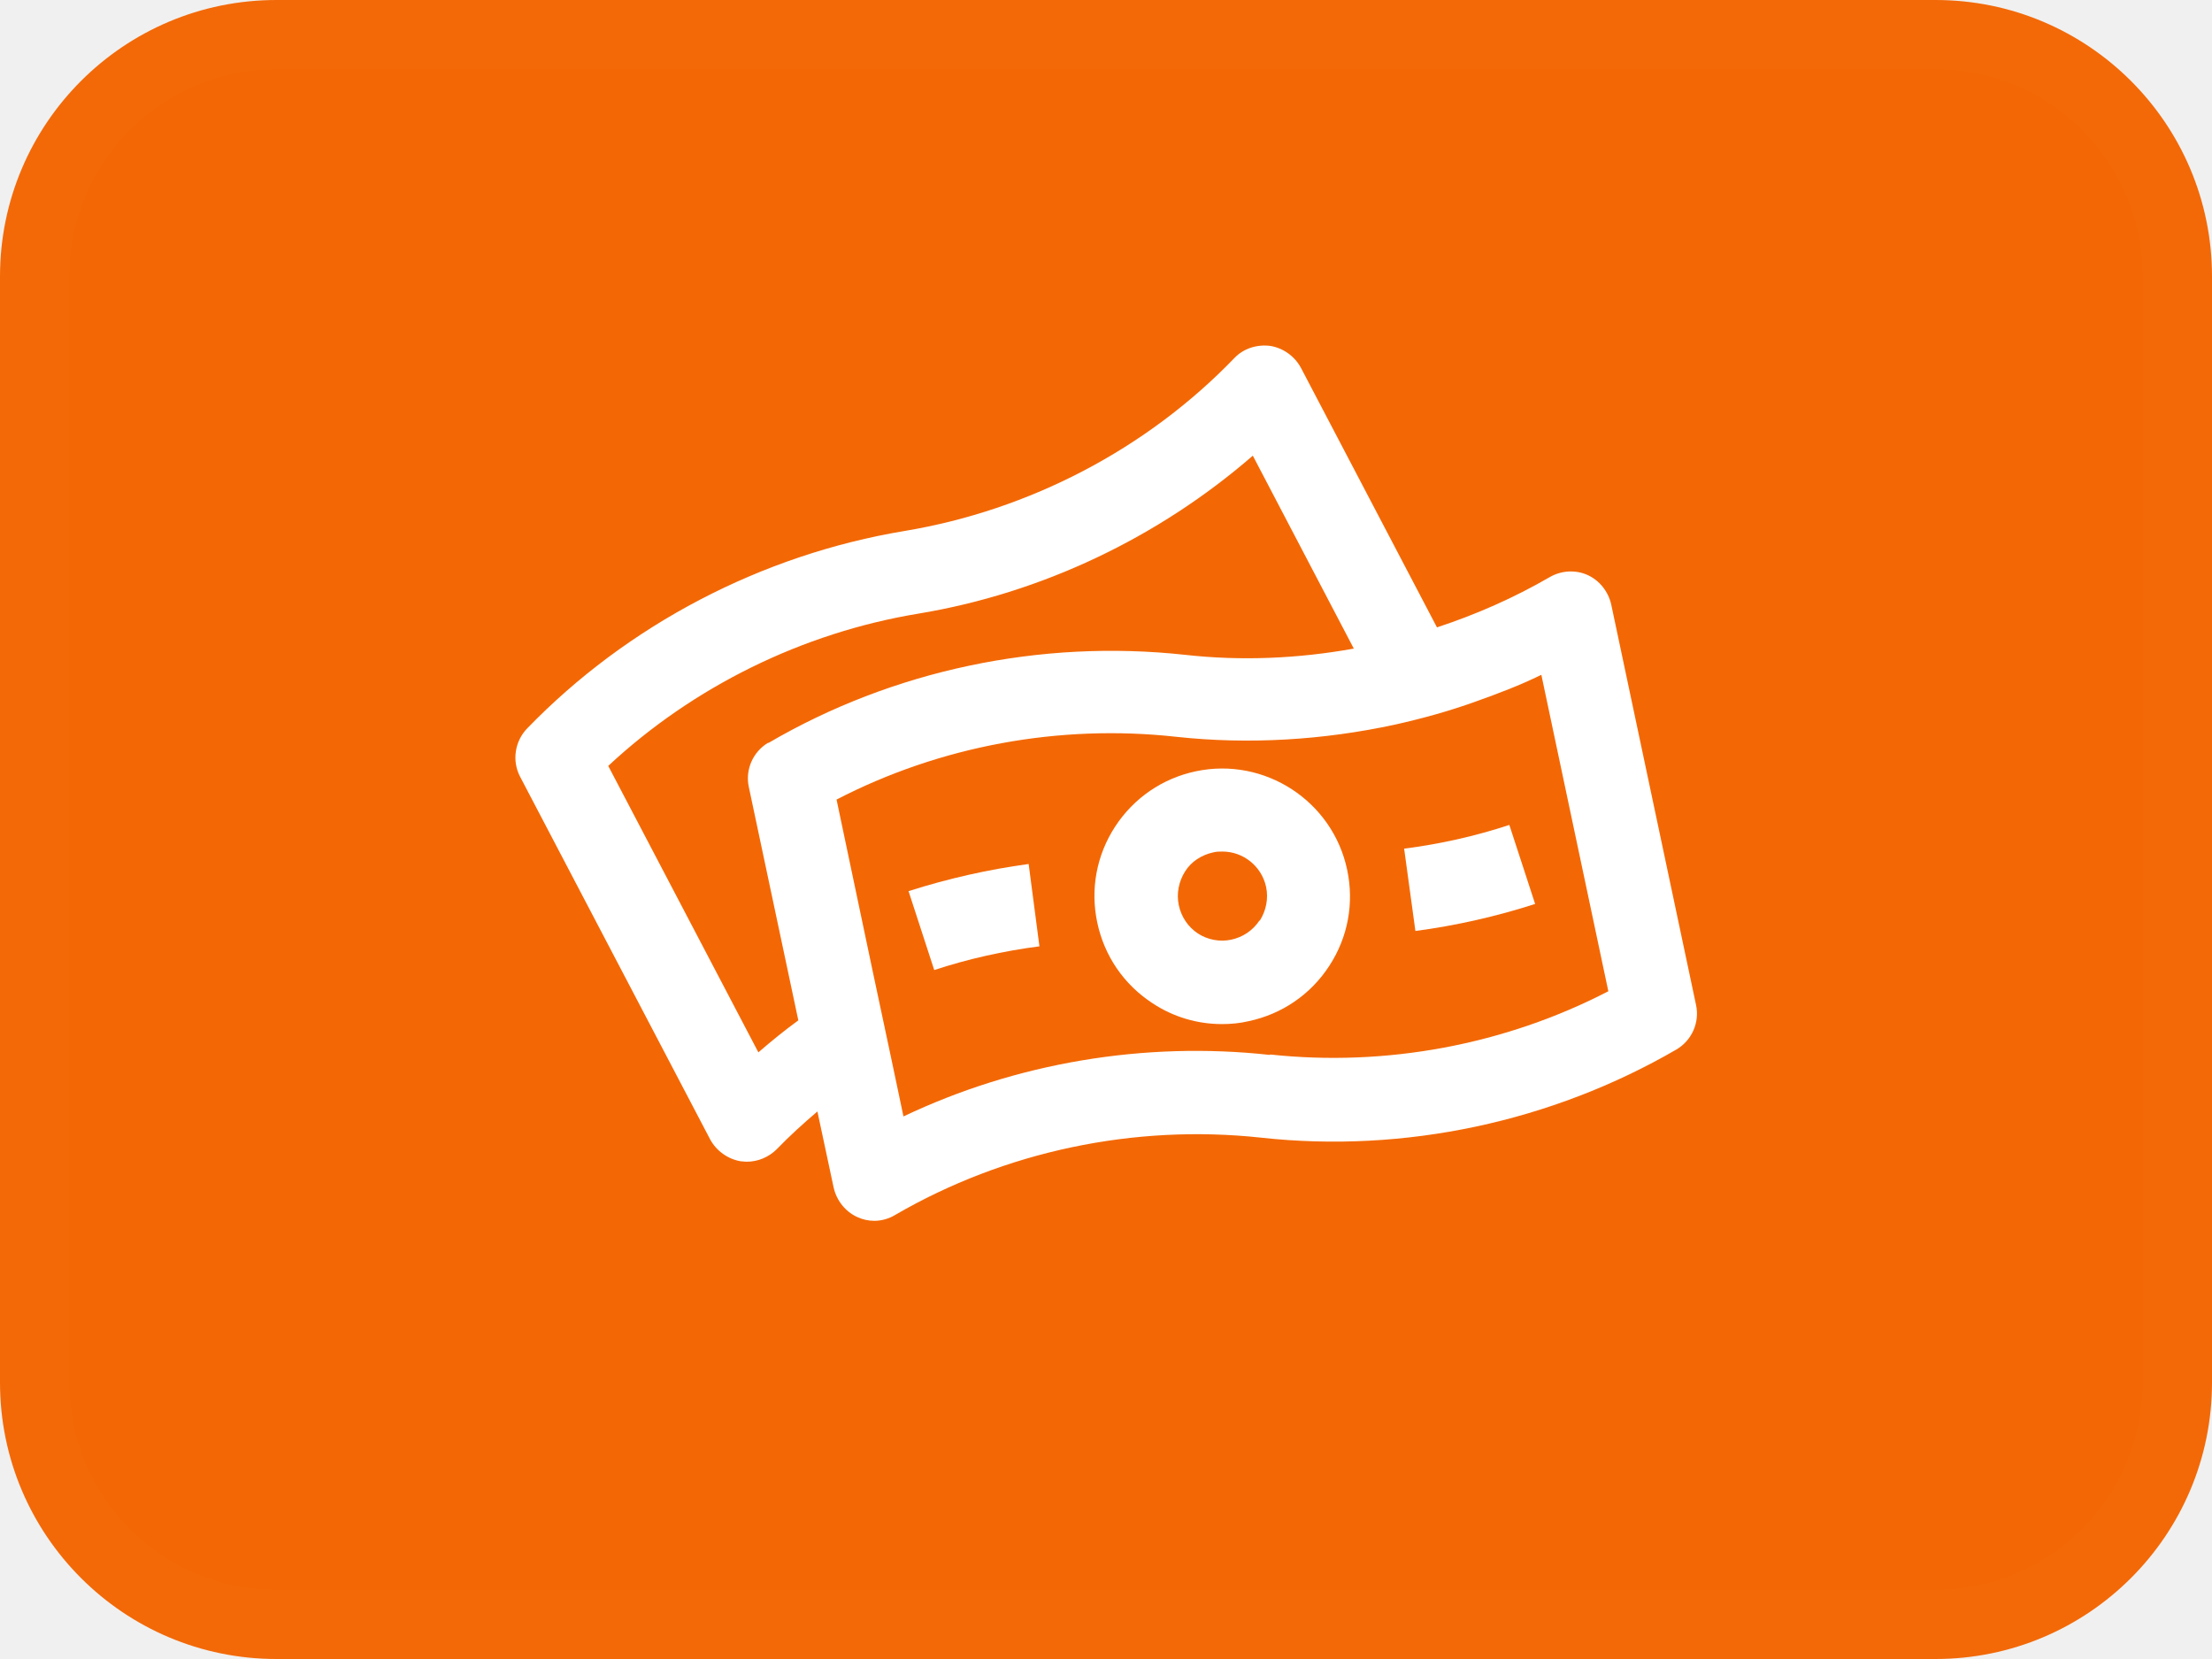
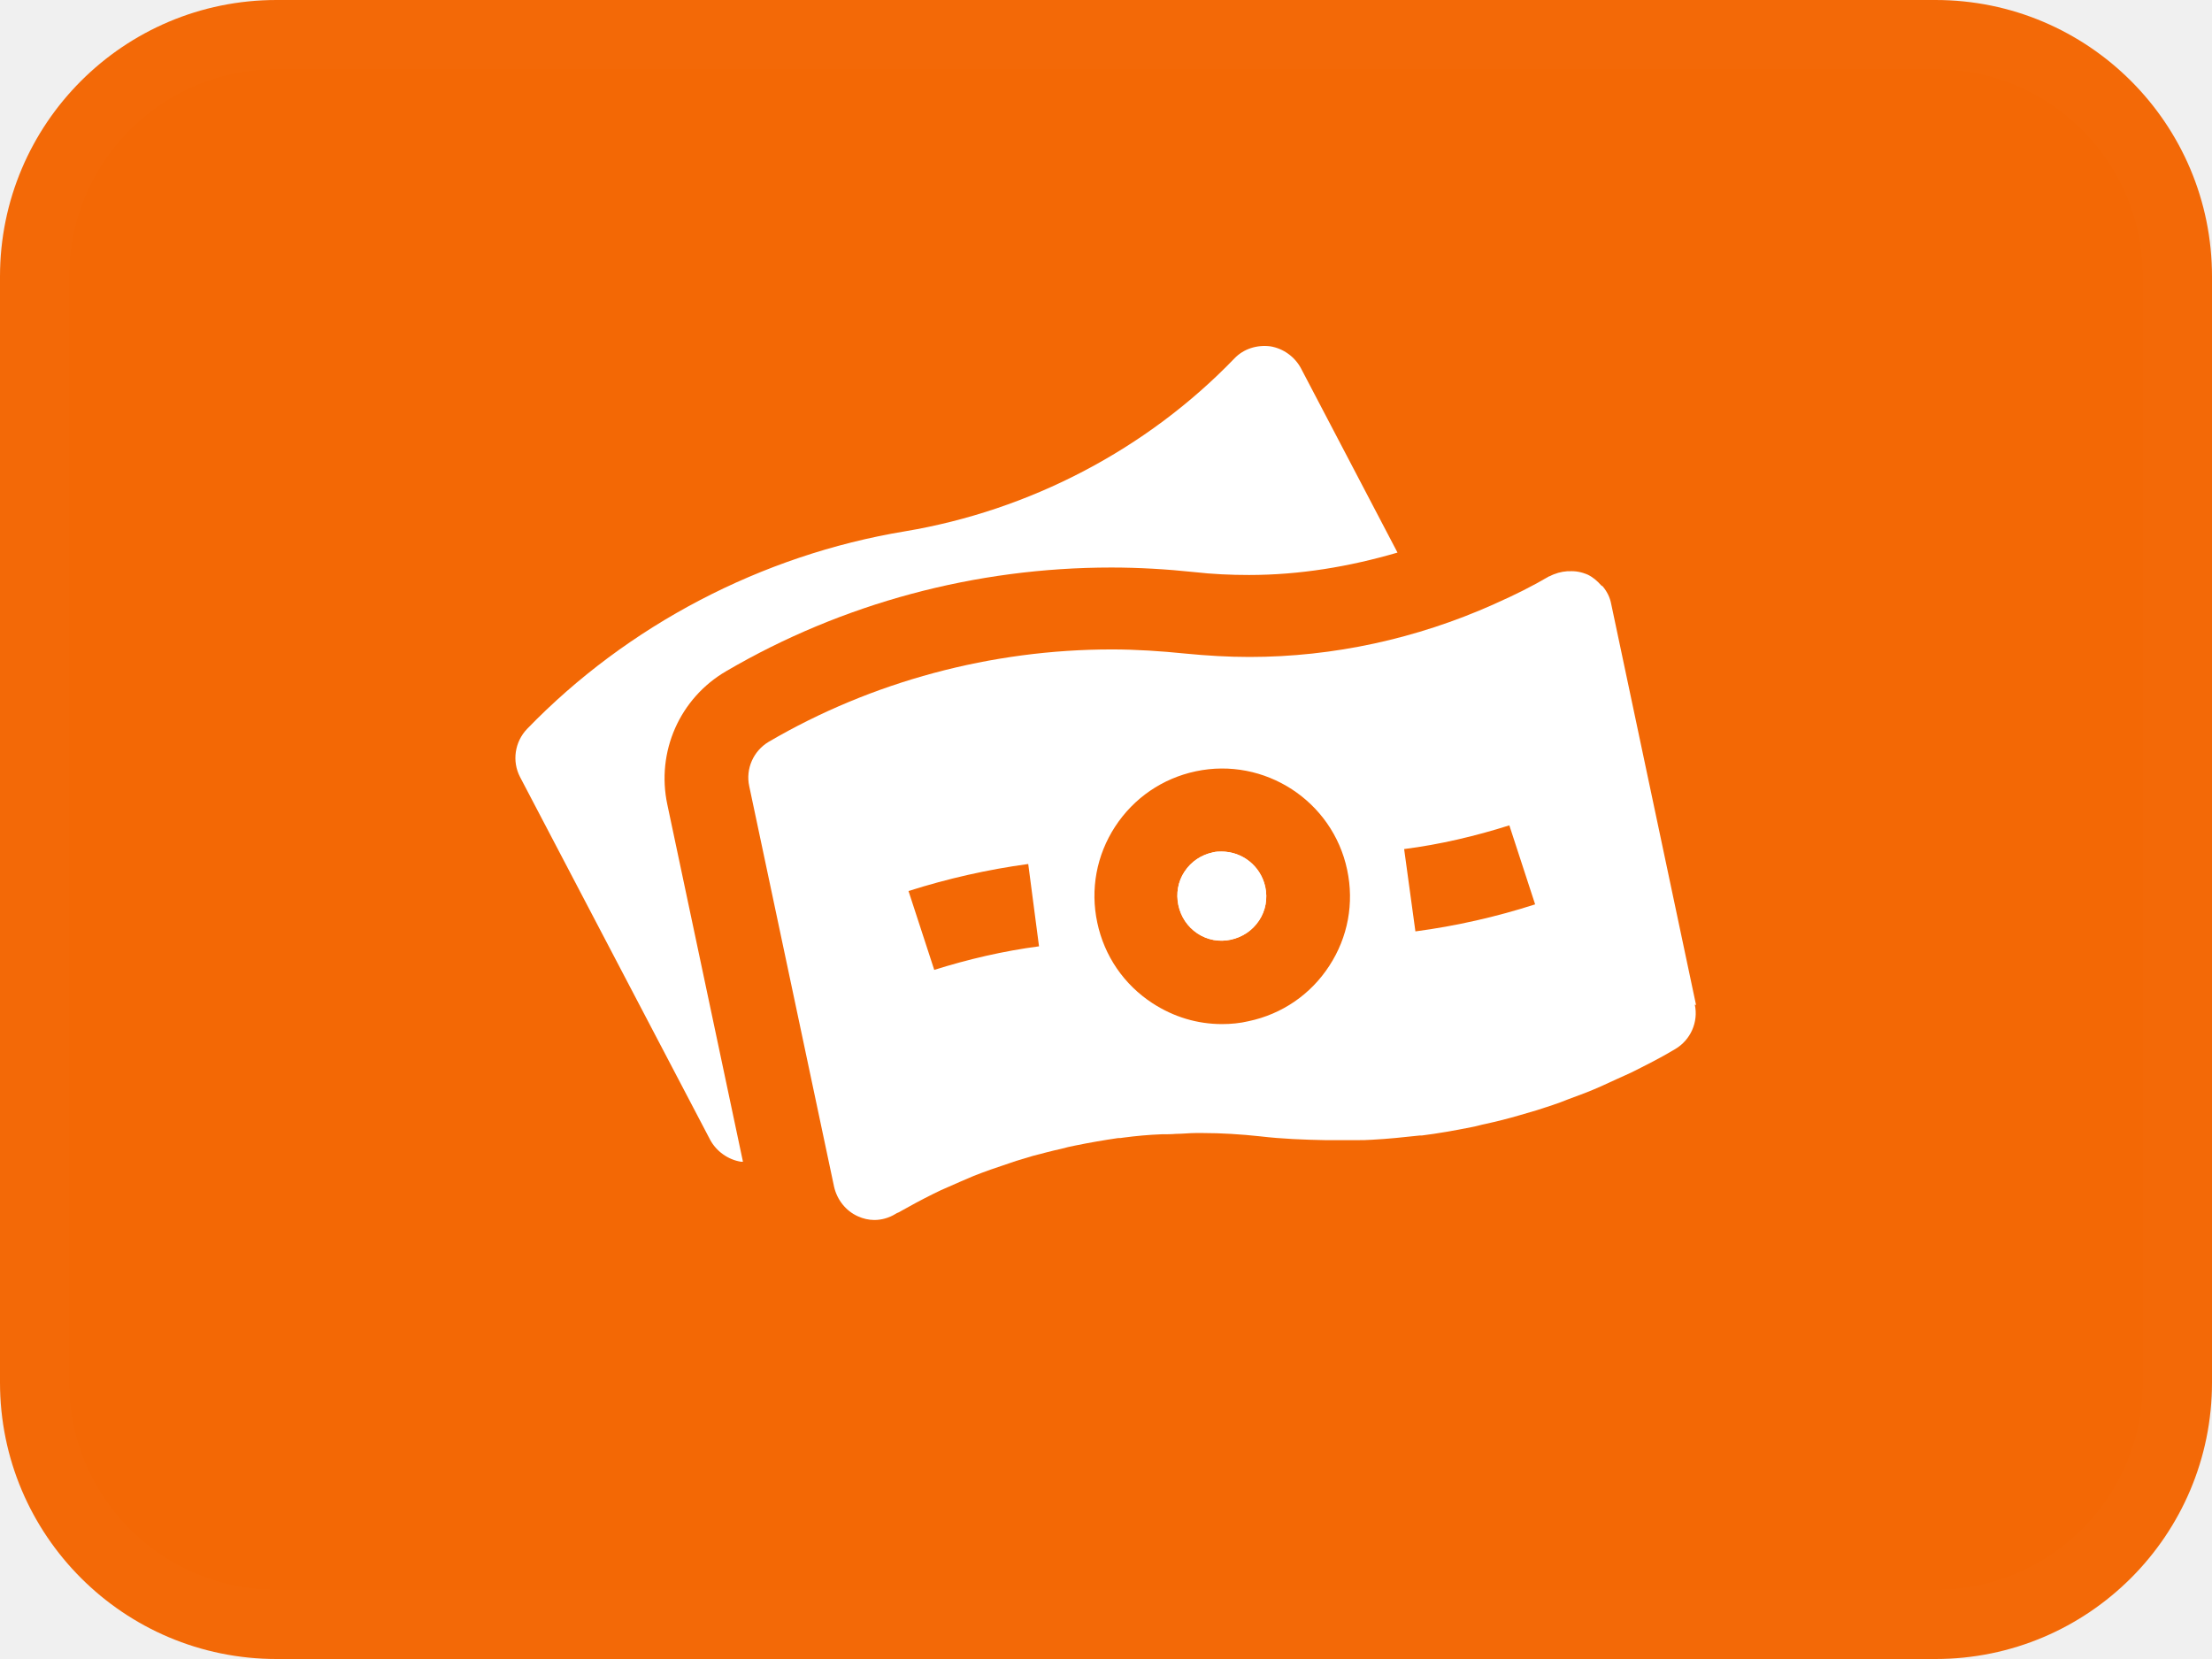
<svg xmlns="http://www.w3.org/2000/svg" width="32" height="24" viewBox="0 0 32 24" fill="none">
  <rect width="32" height="24" rx="4" fill="#F36805" />
  <rect x="0.5" y="0.5" width="31" height="23" rx="3.5" stroke="white" stroke-opacity="0.01" />
-   <path fill-rule="evenodd" clip-rule="evenodd" d="M16.132 11.958C16.403 11.543 16.818 11.26 17.299 11.158C18.292 10.947 19.279 11.585 19.489 12.584C19.591 13.065 19.501 13.558 19.23 13.973C18.96 14.388 18.545 14.671 18.063 14.773C17.937 14.803 17.805 14.815 17.678 14.815C17.323 14.815 16.975 14.713 16.674 14.514C16.259 14.244 15.976 13.829 15.874 13.348C15.771 12.866 15.862 12.373 16.132 11.958ZM17.811 13.594C17.979 13.558 18.123 13.462 18.22 13.317H18.226C18.316 13.173 18.352 12.999 18.316 12.83C18.25 12.529 17.985 12.319 17.684 12.319C17.642 12.319 17.594 12.319 17.552 12.331C17.384 12.367 17.233 12.463 17.143 12.608C17.053 12.752 17.017 12.926 17.053 13.095C17.089 13.263 17.185 13.408 17.329 13.504C17.468 13.594 17.642 13.63 17.811 13.594Z" fill="white" />
-   <path d="M13.143 12.89L13.515 14.033C14.009 13.871 14.52 13.757 15.037 13.69L14.881 12.499C14.298 12.578 13.714 12.71 13.149 12.89H13.143Z" fill="white" />
-   <path d="M20.476 13.468L20.313 12.277C20.831 12.211 21.342 12.096 21.835 11.934L22.208 13.077C21.649 13.257 21.065 13.39 20.476 13.468Z" fill="white" />
-   <path fill-rule="evenodd" clip-rule="evenodd" d="M23.309 8.746L24.536 14.539C24.59 14.791 24.476 15.05 24.253 15.182C22.449 16.229 20.319 16.686 18.244 16.458C16.409 16.259 14.532 16.656 12.95 17.576C12.86 17.631 12.752 17.661 12.649 17.661C12.565 17.661 12.481 17.643 12.403 17.607C12.228 17.528 12.102 17.366 12.06 17.18L11.825 16.079C11.621 16.253 11.422 16.433 11.236 16.626C11.121 16.74 10.965 16.806 10.803 16.806C10.791 16.806 10.778 16.805 10.765 16.804C10.75 16.802 10.734 16.8 10.718 16.8C10.532 16.77 10.363 16.65 10.273 16.482L7.524 11.236C7.404 11.007 7.446 10.725 7.626 10.538C9.076 9.04 11.019 8.024 13.088 7.681C14.893 7.38 16.59 6.496 17.859 5.178C17.991 5.04 18.184 4.98 18.376 5.004C18.563 5.034 18.731 5.154 18.821 5.323L20.788 9.076C21.354 8.89 21.901 8.649 22.419 8.349C22.587 8.252 22.792 8.24 22.966 8.318C23.141 8.397 23.267 8.559 23.309 8.746ZM10.833 11.386C10.778 11.134 10.893 10.875 11.115 10.743V10.749C12.914 9.696 15.05 9.245 17.143 9.473C17.955 9.564 18.779 9.528 19.585 9.383L18.124 6.592C16.758 7.777 15.068 8.583 13.281 8.878C11.609 9.155 10.033 9.931 8.799 11.08L10.971 15.224C11.158 15.062 11.35 14.906 11.549 14.761L10.833 11.386ZM13.07 16.151C14.701 15.375 16.553 15.062 18.37 15.261L18.376 15.255C20.049 15.435 21.769 15.116 23.267 14.34L22.298 9.762C21.992 9.913 21.673 10.033 21.354 10.147C20.969 10.286 20.578 10.394 20.175 10.484C19.14 10.707 18.069 10.773 17.017 10.659C15.326 10.472 13.6 10.791 12.102 11.567L12.625 14.051L12.89 15.297L13.07 16.151Z" fill="white" />
+   <path d="M17.678 12.319C17.636 12.319 17.588 12.319 17.546 12.331C17.378 12.367 17.233 12.463 17.137 12.608C17.041 12.752 17.011 12.926 17.047 13.095C17.083 13.263 17.179 13.408 17.323 13.504C17.468 13.6 17.642 13.63 17.805 13.594C17.973 13.558 18.117 13.462 18.214 13.317C18.31 13.173 18.34 12.999 18.304 12.83C18.238 12.529 17.973 12.319 17.672 12.319H17.678Z" fill="white" />
+   <path d="M17.678 12.319C17.636 12.319 17.588 12.319 17.546 12.331C17.378 12.367 17.233 12.463 17.137 12.608C17.041 12.752 17.011 12.926 17.047 13.095C17.083 13.263 17.179 13.408 17.323 13.504C17.468 13.6 17.642 13.63 17.805 13.594C17.973 13.558 18.117 13.462 18.214 13.317C18.31 13.173 18.34 12.999 18.304 12.83C18.238 12.529 17.973 12.319 17.672 12.319H17.678Z" fill="white" />
+   <path d="M10.508 9.708C12.186 8.727 14.111 8.21 16.078 8.21C16.475 8.21 16.878 8.234 17.275 8.276C17.54 8.306 17.805 8.318 18.069 8.318C18.803 8.318 19.519 8.198 20.217 7.994L18.821 5.329C18.731 5.16 18.563 5.04 18.376 5.01C18.184 4.986 17.991 5.046 17.859 5.184C16.59 6.502 14.893 7.386 13.088 7.687C11.019 8.03 9.076 9.046 7.626 10.544C7.446 10.731 7.404 11.013 7.524 11.242L10.273 16.488C10.363 16.656 10.532 16.776 10.718 16.806C10.73 16.806 10.736 16.806 10.748 16.806L9.654 11.639C9.491 10.875 9.834 10.099 10.508 9.708Z" fill="white" />
+   <path d="M24.536 14.539L23.309 8.74C23.291 8.643 23.249 8.559 23.189 8.487C23.183 8.475 23.165 8.475 23.159 8.463C23.105 8.403 23.044 8.349 22.966 8.312C22.882 8.276 22.792 8.258 22.701 8.264C22.689 8.264 22.683 8.264 22.671 8.264C22.587 8.27 22.497 8.294 22.419 8.336C22.419 8.336 22.419 8.336 22.413 8.336C22.166 8.481 21.913 8.607 21.655 8.721C21.637 8.727 21.619 8.74 21.601 8.746C20.494 9.239 19.291 9.504 18.075 9.504C17.769 9.504 17.456 9.485 17.149 9.455C16.794 9.419 16.439 9.395 16.084 9.395C14.346 9.395 12.613 9.858 11.121 10.731C10.899 10.863 10.784 11.122 10.839 11.374L12.066 17.167C12.108 17.354 12.234 17.516 12.409 17.595C12.487 17.631 12.571 17.649 12.649 17.649C12.752 17.649 12.86 17.619 12.95 17.564C12.968 17.552 12.98 17.546 12.998 17.54C13.167 17.444 13.335 17.354 13.504 17.27C13.576 17.234 13.642 17.203 13.714 17.173C13.834 17.119 13.961 17.065 14.087 17.011C14.165 16.981 14.243 16.951 14.328 16.921C14.448 16.879 14.574 16.837 14.701 16.794C14.779 16.77 14.857 16.746 14.941 16.722C15.08 16.686 15.212 16.65 15.35 16.62C15.416 16.602 15.489 16.584 15.555 16.572C15.759 16.53 15.97 16.494 16.174 16.464C16.198 16.464 16.223 16.464 16.247 16.458C16.433 16.433 16.62 16.416 16.806 16.409C16.872 16.409 16.945 16.409 17.011 16.403C17.107 16.403 17.203 16.391 17.299 16.391C17.329 16.391 17.366 16.391 17.396 16.391C17.672 16.391 17.955 16.409 18.232 16.439C18.545 16.476 18.863 16.488 19.176 16.494C19.327 16.494 19.477 16.494 19.621 16.494C19.7 16.494 19.772 16.494 19.85 16.488C20.079 16.476 20.307 16.452 20.536 16.427C20.548 16.427 20.56 16.427 20.566 16.427C20.806 16.397 21.041 16.355 21.282 16.307C21.354 16.295 21.426 16.271 21.492 16.259C21.655 16.223 21.823 16.181 21.986 16.133C22.07 16.109 22.148 16.085 22.232 16.061C22.383 16.012 22.539 15.964 22.683 15.904C22.762 15.874 22.846 15.844 22.924 15.814C23.08 15.754 23.237 15.682 23.393 15.609C23.459 15.579 23.526 15.549 23.592 15.519C23.808 15.411 24.025 15.303 24.235 15.176C24.458 15.044 24.572 14.785 24.518 14.533L24.536 14.539ZM13.516 14.033L13.143 12.89C13.708 12.71 14.292 12.578 14.875 12.499L15.031 13.69C14.52 13.757 14.003 13.877 13.509 14.033H13.516ZM19.23 13.973C18.96 14.388 18.545 14.671 18.063 14.773C17.937 14.803 17.805 14.815 17.678 14.815C17.323 14.815 16.981 14.713 16.674 14.514C16.259 14.244 15.976 13.829 15.874 13.348C15.771 12.866 15.862 12.373 16.132 11.958C16.403 11.543 16.818 11.26 17.299 11.158C18.292 10.947 19.279 11.585 19.489 12.584C19.591 13.065 19.501 13.558 19.23 13.973ZM20.476 13.474L20.313 12.283C20.831 12.217 21.342 12.096 21.835 11.94L22.208 13.083C21.649 13.263 21.065 13.396 20.476 13.474Z" fill="white" />
</svg>
